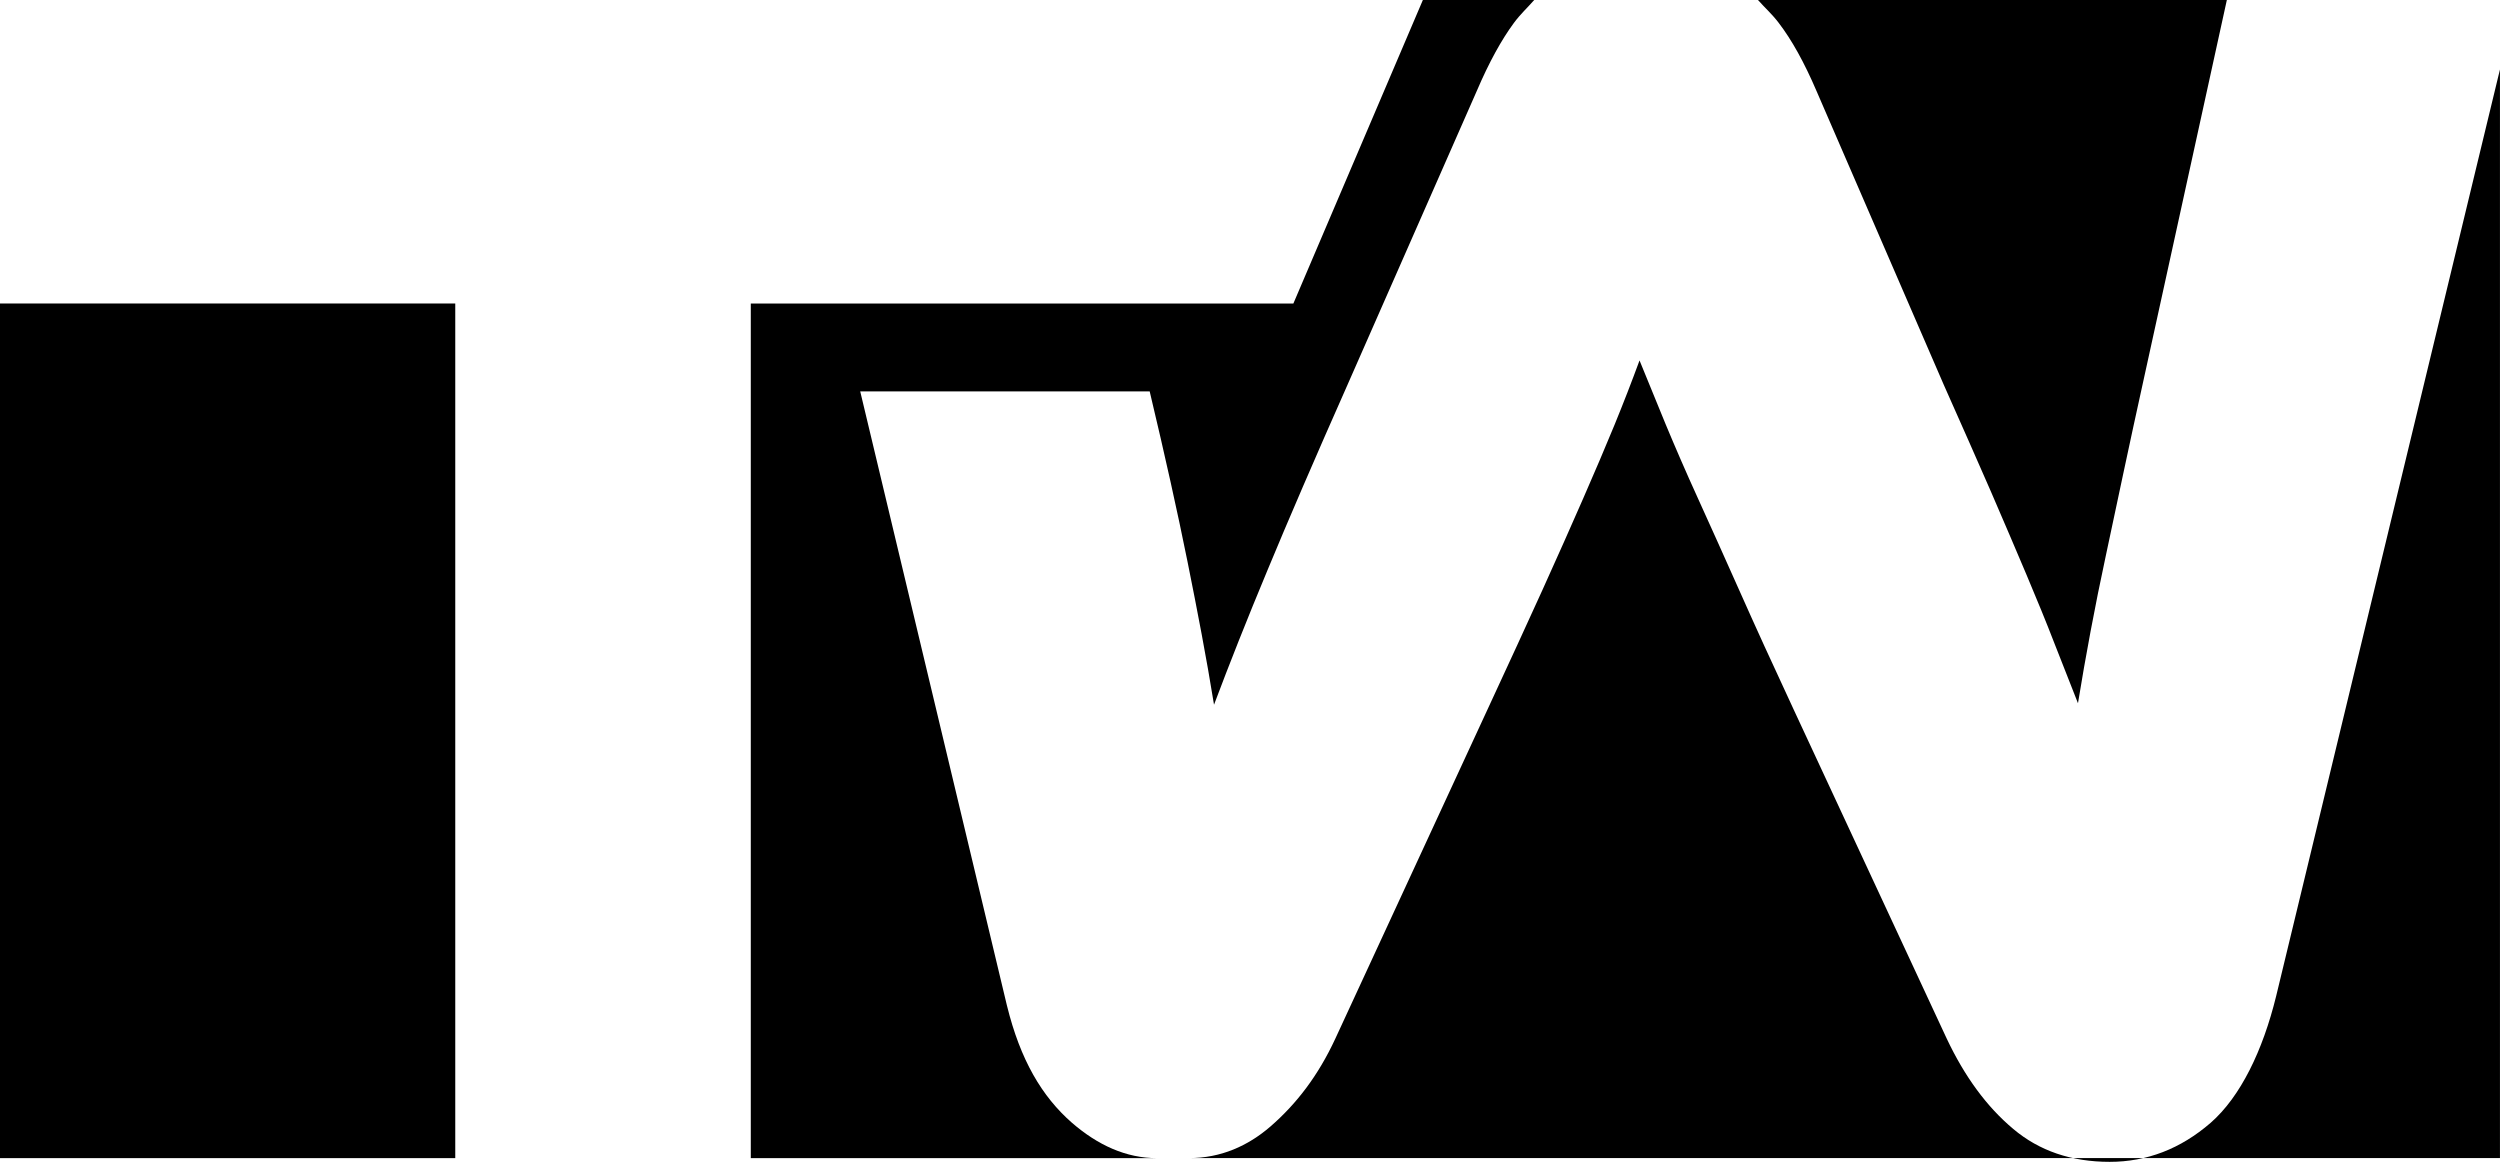
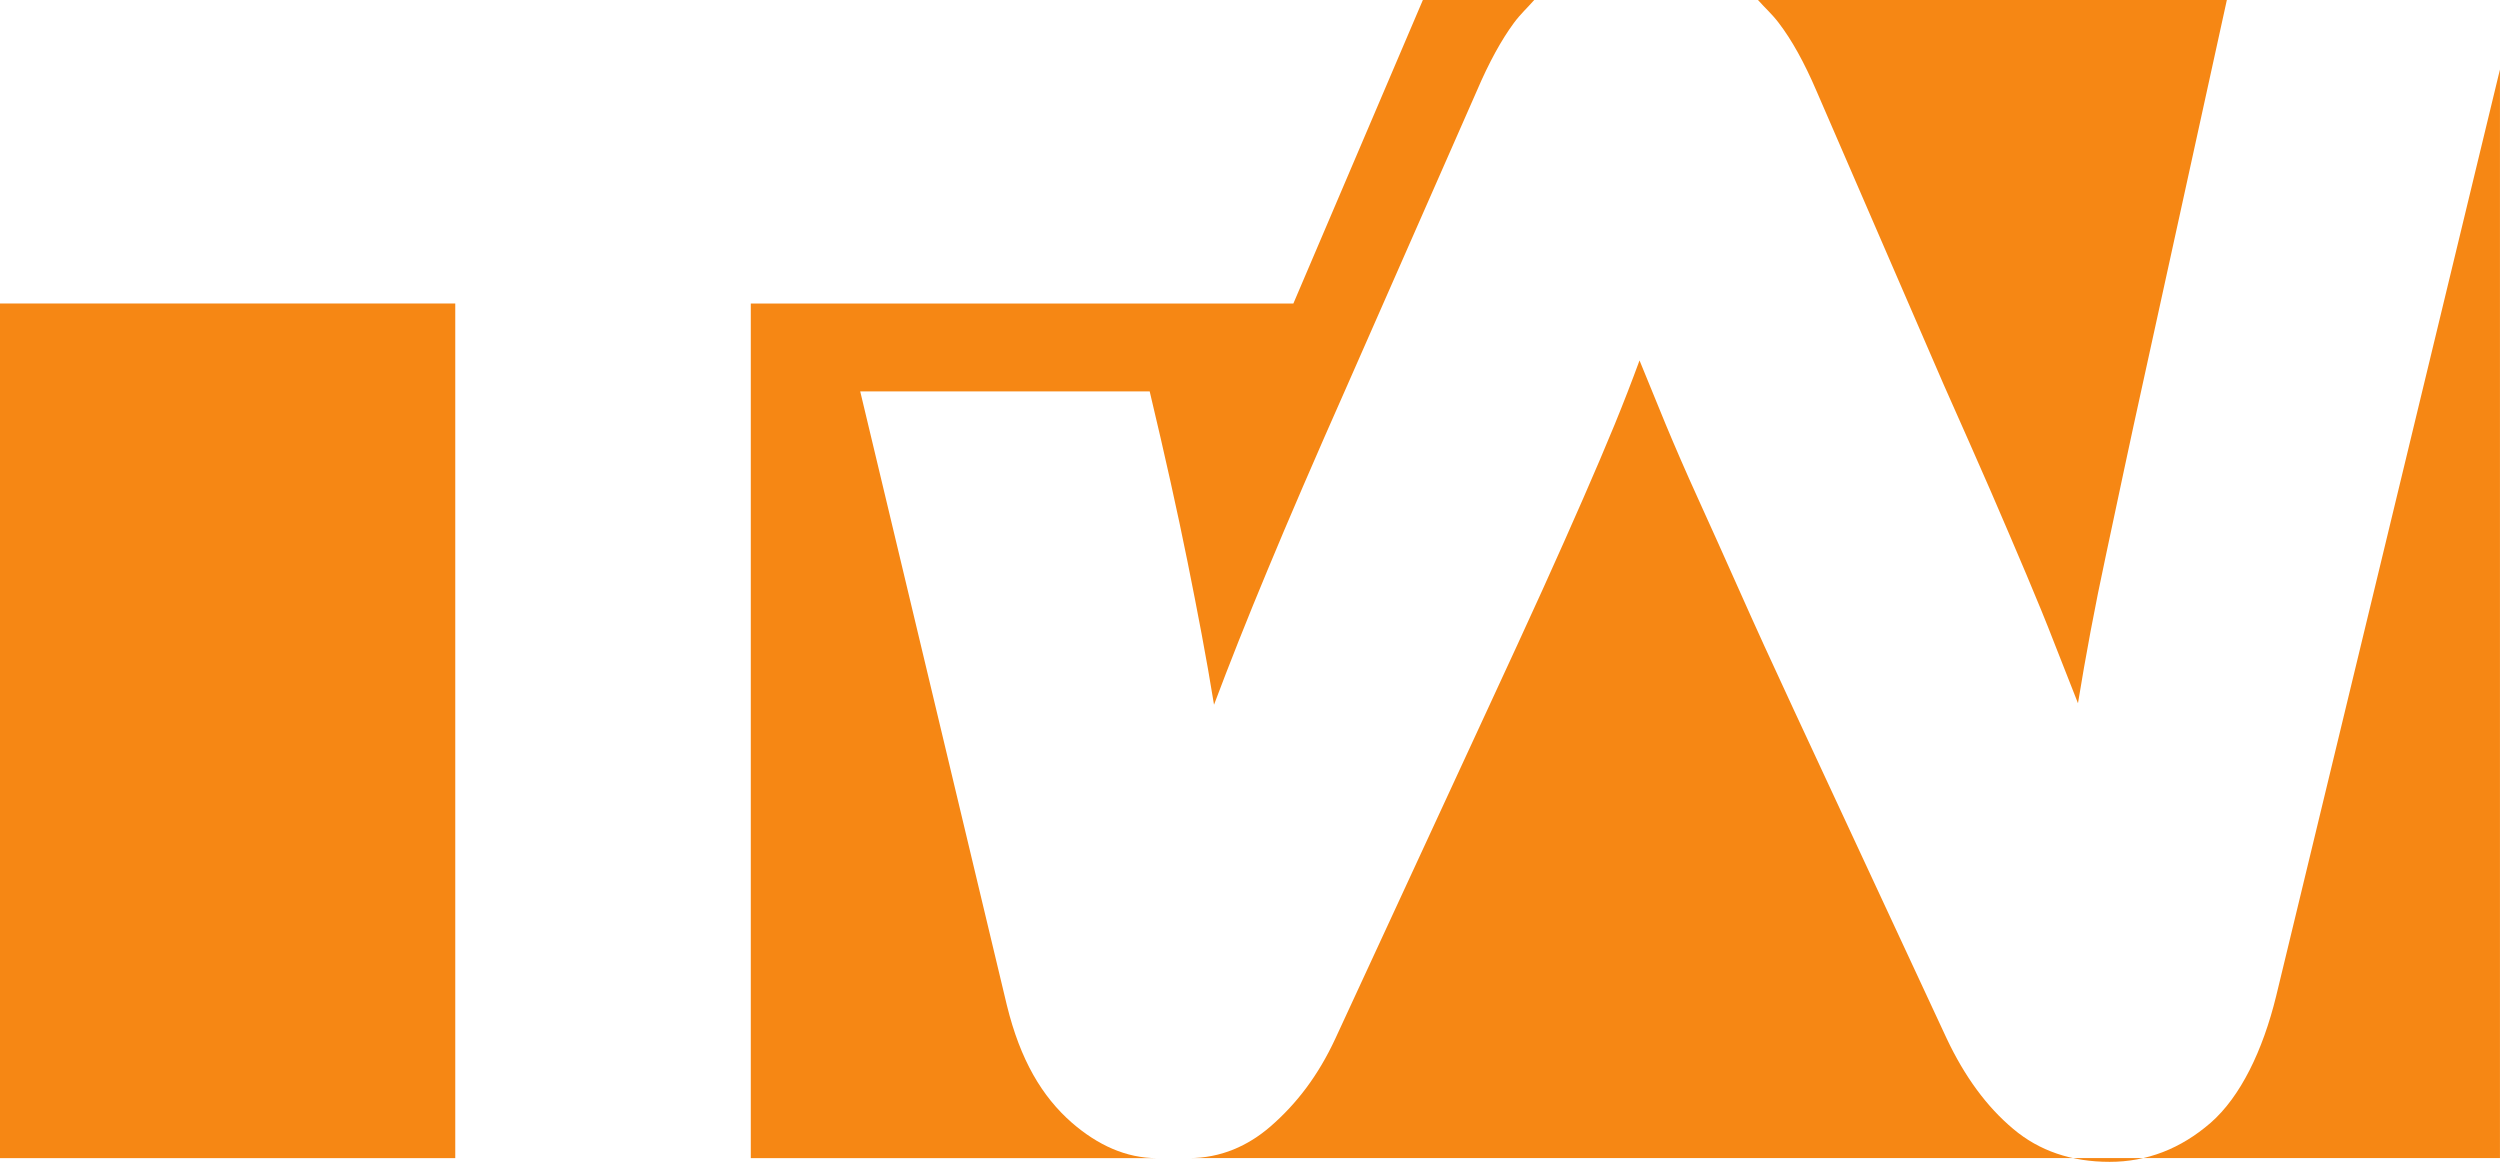
<svg xmlns="http://www.w3.org/2000/svg" version="1.1" viewBox="0 0 178.665 83.035">
  <g transform="translate(-404.95 -513.7)">
    <g transform="matrix(.75311 0 0 .75311 380.25 468.53)">
-       <path d="m201.59 62.152c1.221 1.592 2.418 3.737 3.592 6.48l12.068 27.86c1.714 3.857 3.205 7.219 4.473 10.131 1.256 2.925 2.394 5.545 3.38 7.9 0.998 2.369 1.878 4.506 2.641 6.487 0.775 1.98 1.514 3.826 2.242 5.702 0.716-4.4 1.597-9.159 2.641-13.999 1.033-4.84 2.231-10.564 3.593-16.724l7.894-36.014h-44.498c0.673 0.758 1.332 1.331 1.974 2.176" />
-       <path d="m270.03 66.569-21.24 87.941c-1.268 5.164-3.376 9.534-6.217 12.019-2.852 2.472-6.061 3.702-9.582 3.702-3.616 0-6.681-1.035-9.158-3.132-2.489-2.084-4.597-4.944-6.311-8.581l-14.501-31.178c-1.996-4.284-3.712-8.05-5.155-11.298-1.444-3.248-2.759-6.161-3.933-8.749-1.174-2.576-2.184-4.918-3.053-7.002-0.856-2.097-1.69-4.128-2.5-6.109-0.728 1.98-1.514 4.013-2.372 6.11-0.856 2.084-1.855 4.428-2.982 7.003-1.127 2.588-2.418 5.477-3.862 8.674-1.444 3.184-3.17 6.929-5.154 11.213l-14.497 31.356c-1.632 3.521-3.687 6.195-6.164 8.344-2.125 1.835-4.7 2.993-7.709 2.993h124.39v-103.31" />
-       <path d="m32.796 88.778v81.1h43.203v-81.1h-43.203" />
-       <path d="m128.35 155.4-13.923-58.282h27.469c1.444 6.064 2.641 11.444 3.592 16.168 0.951 4.737 1.785 9.062 2.513 13.566 1.444-3.844 3.134-8.115 5.083-12.787 1.937-4.672 4.485-10.587 7.654-17.731l12.197-27.723c1.174-2.744 2.348-4.864 3.522-6.456 0.623-0.845 1.268-1.42 1.93-2.178h-10.566l-12.289 28.802h-51.489v81.1h38.541c-2.936 0-5.625-1.241-8.07-3.36-2.841-2.485-4.895-5.957-6.163-11.12" />
+       <path fill="#f68714" d="m201.59 62.152c1.221 1.592 2.418 3.737 3.592 6.48l12.068 27.86c1.714 3.857 3.205 7.219 4.473 10.131 1.256 2.925 2.394 5.545 3.38 7.9 0.998 2.369 1.878 4.506 2.641 6.487 0.775 1.98 1.514 3.826 2.242 5.702 0.716-4.4 1.597-9.159 2.641-13.999 1.033-4.84 2.231-10.564 3.593-16.724l7.894-36.014h-44.498c0.673 0.758 1.332 1.331 1.974 2.176" />
+       <path fill="#f68714" d="m270.03 66.569-21.24 87.941c-1.268 5.164-3.376 9.534-6.217 12.019-2.852 2.472-6.061 3.702-9.582 3.702-3.616 0-6.681-1.035-9.158-3.132-2.489-2.084-4.597-4.944-6.311-8.581l-14.501-31.178c-1.996-4.284-3.712-8.05-5.155-11.298-1.444-3.248-2.759-6.161-3.933-8.749-1.174-2.576-2.184-4.918-3.053-7.002-0.856-2.097-1.69-4.128-2.5-6.109-0.728 1.98-1.514 4.013-2.372 6.11-0.856 2.084-1.855 4.428-2.982 7.003-1.127 2.588-2.418 5.477-3.862 8.674-1.444 3.184-3.17 6.929-5.154 11.213l-14.497 31.356c-1.632 3.521-3.687 6.195-6.164 8.344-2.125 1.835-4.7 2.993-7.709 2.993h124.39v-103.31" />
+       <path fill="#f68714" d="m32.796 88.778v81.1h43.203v-81.1h-43.203" />
+       <path fill="#f68714" d="m128.35 155.4-13.923-58.282h27.469c1.444 6.064 2.641 11.444 3.592 16.168 0.951 4.737 1.785 9.062 2.513 13.566 1.444-3.844 3.134-8.115 5.083-12.787 1.937-4.672 4.485-10.587 7.654-17.731l12.197-27.723c1.174-2.744 2.348-4.864 3.522-6.456 0.623-0.845 1.268-1.42 1.93-2.178h-10.566l-12.289 28.802h-51.489v81.1h38.541c-2.936 0-5.625-1.241-8.07-3.36-2.841-2.485-4.895-5.957-6.163-11.12" />
    </g>
  </g>
</svg>
